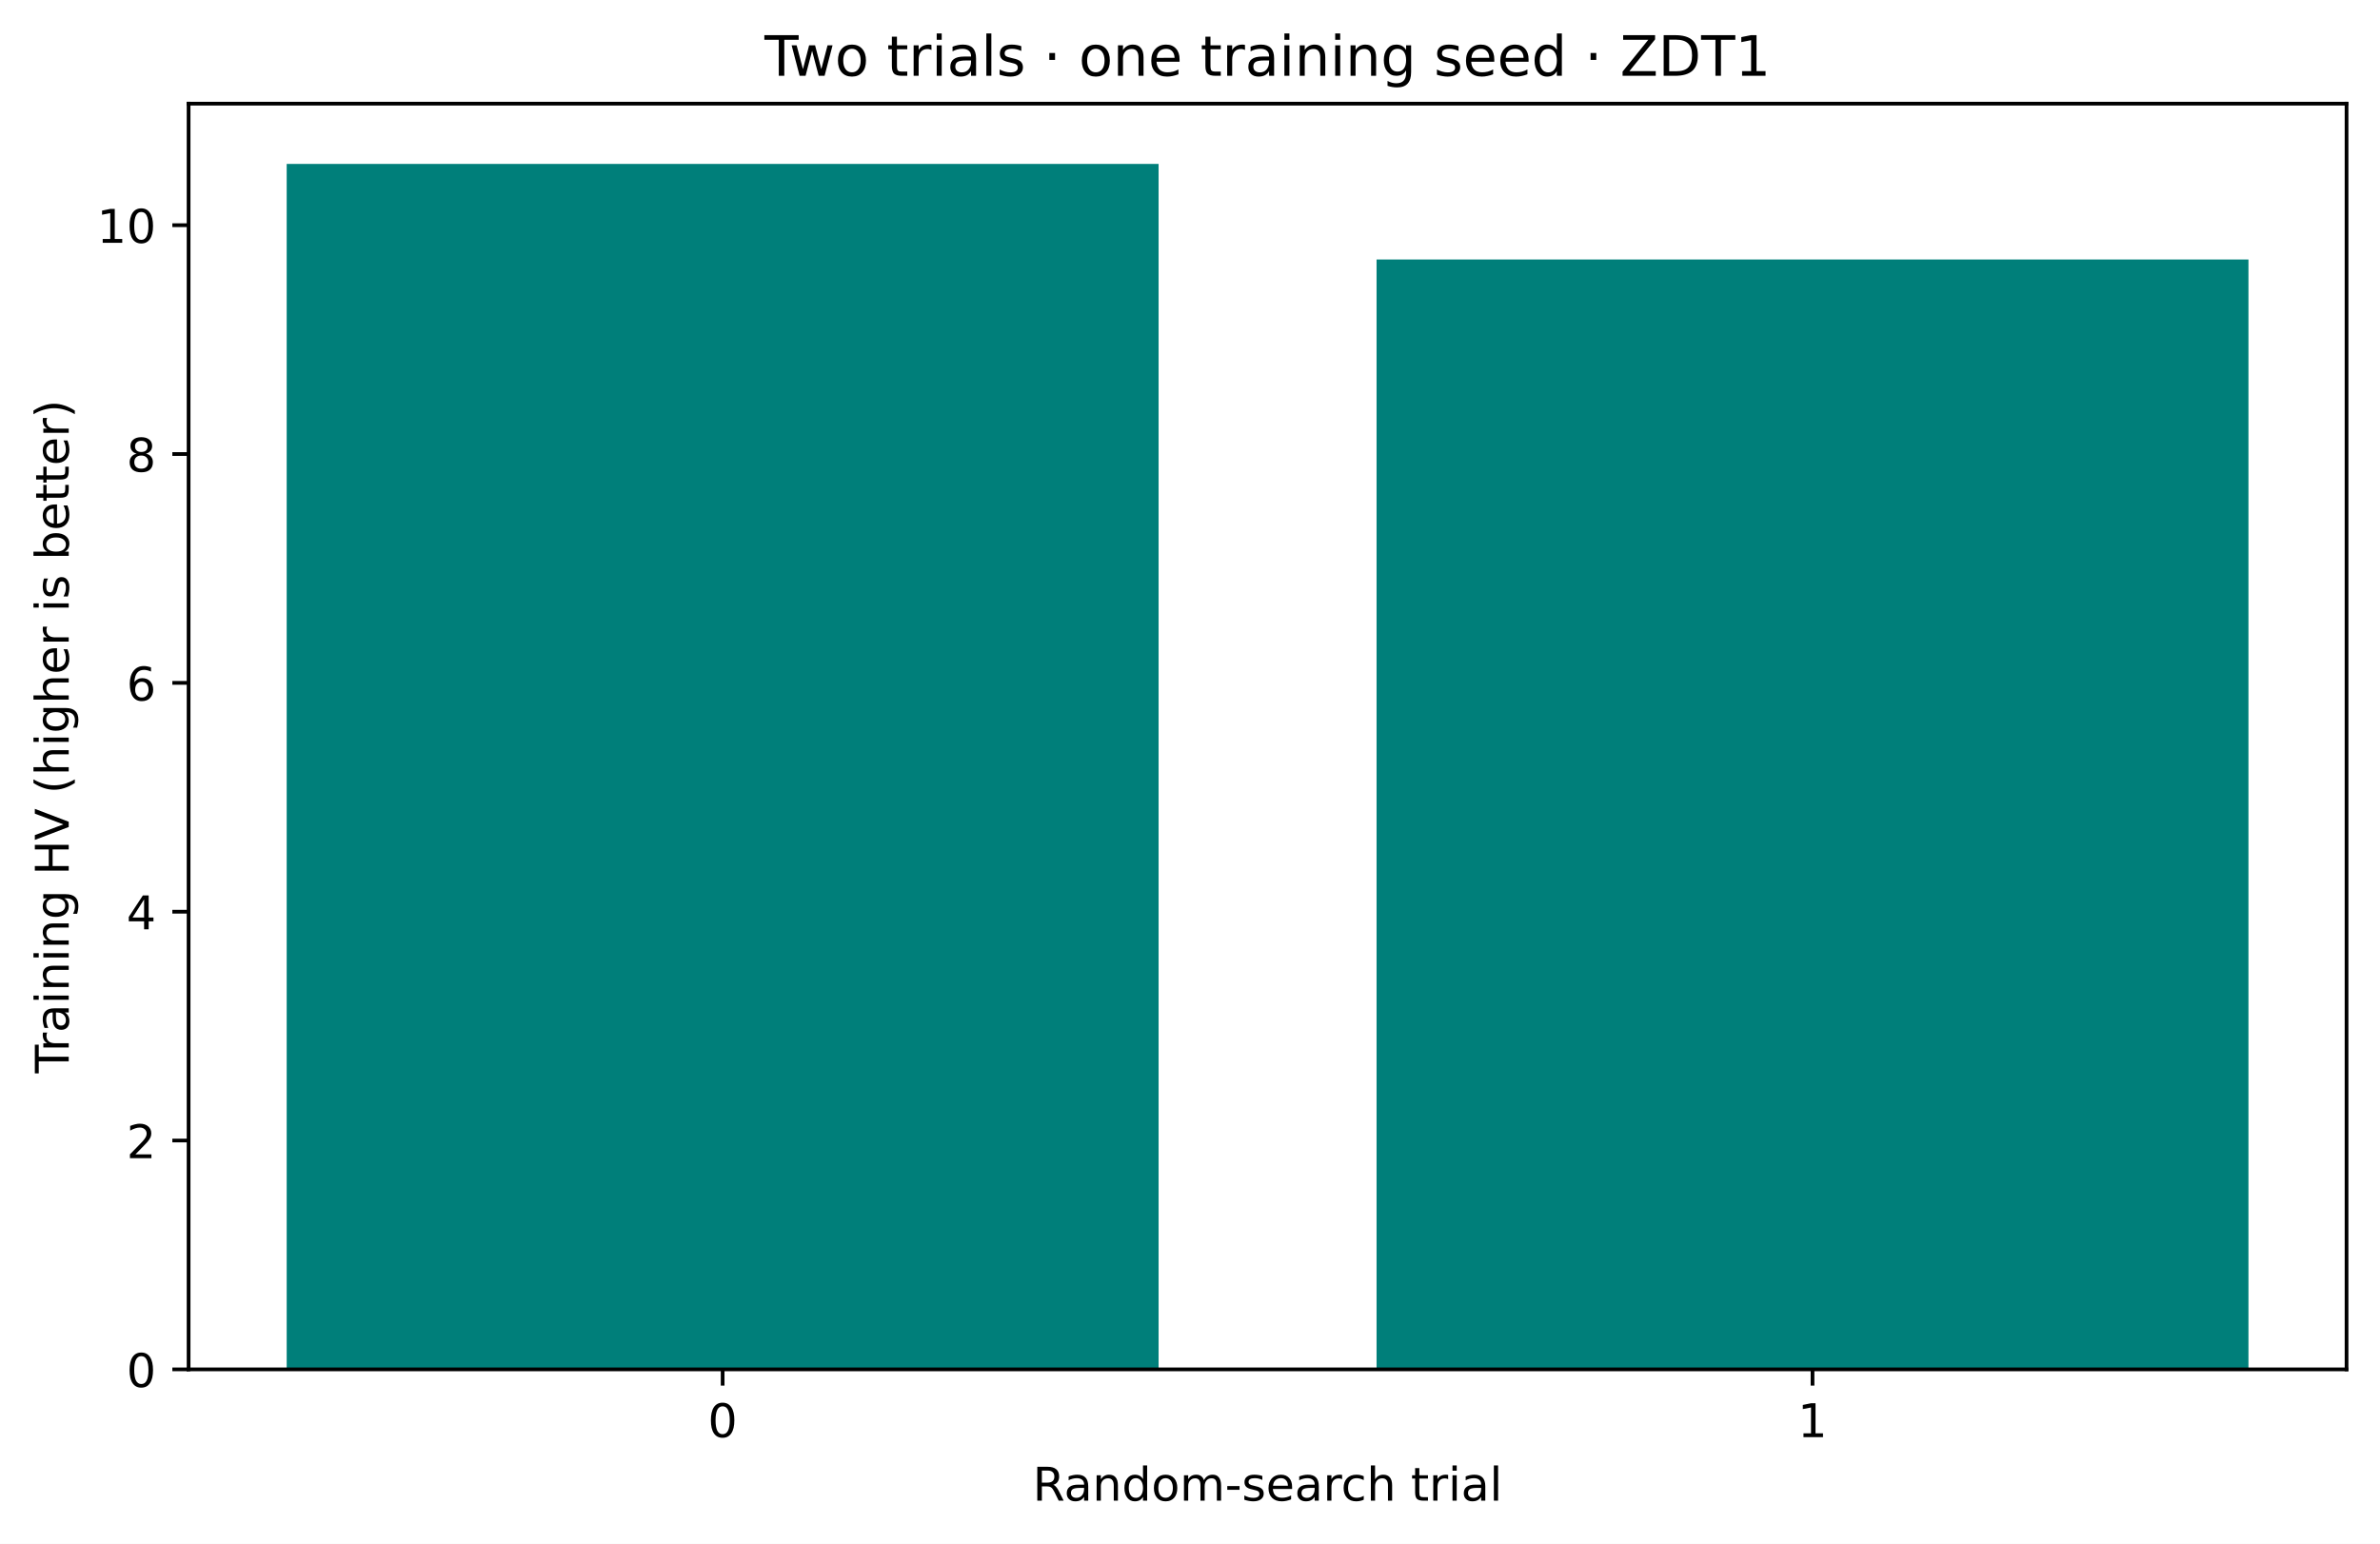
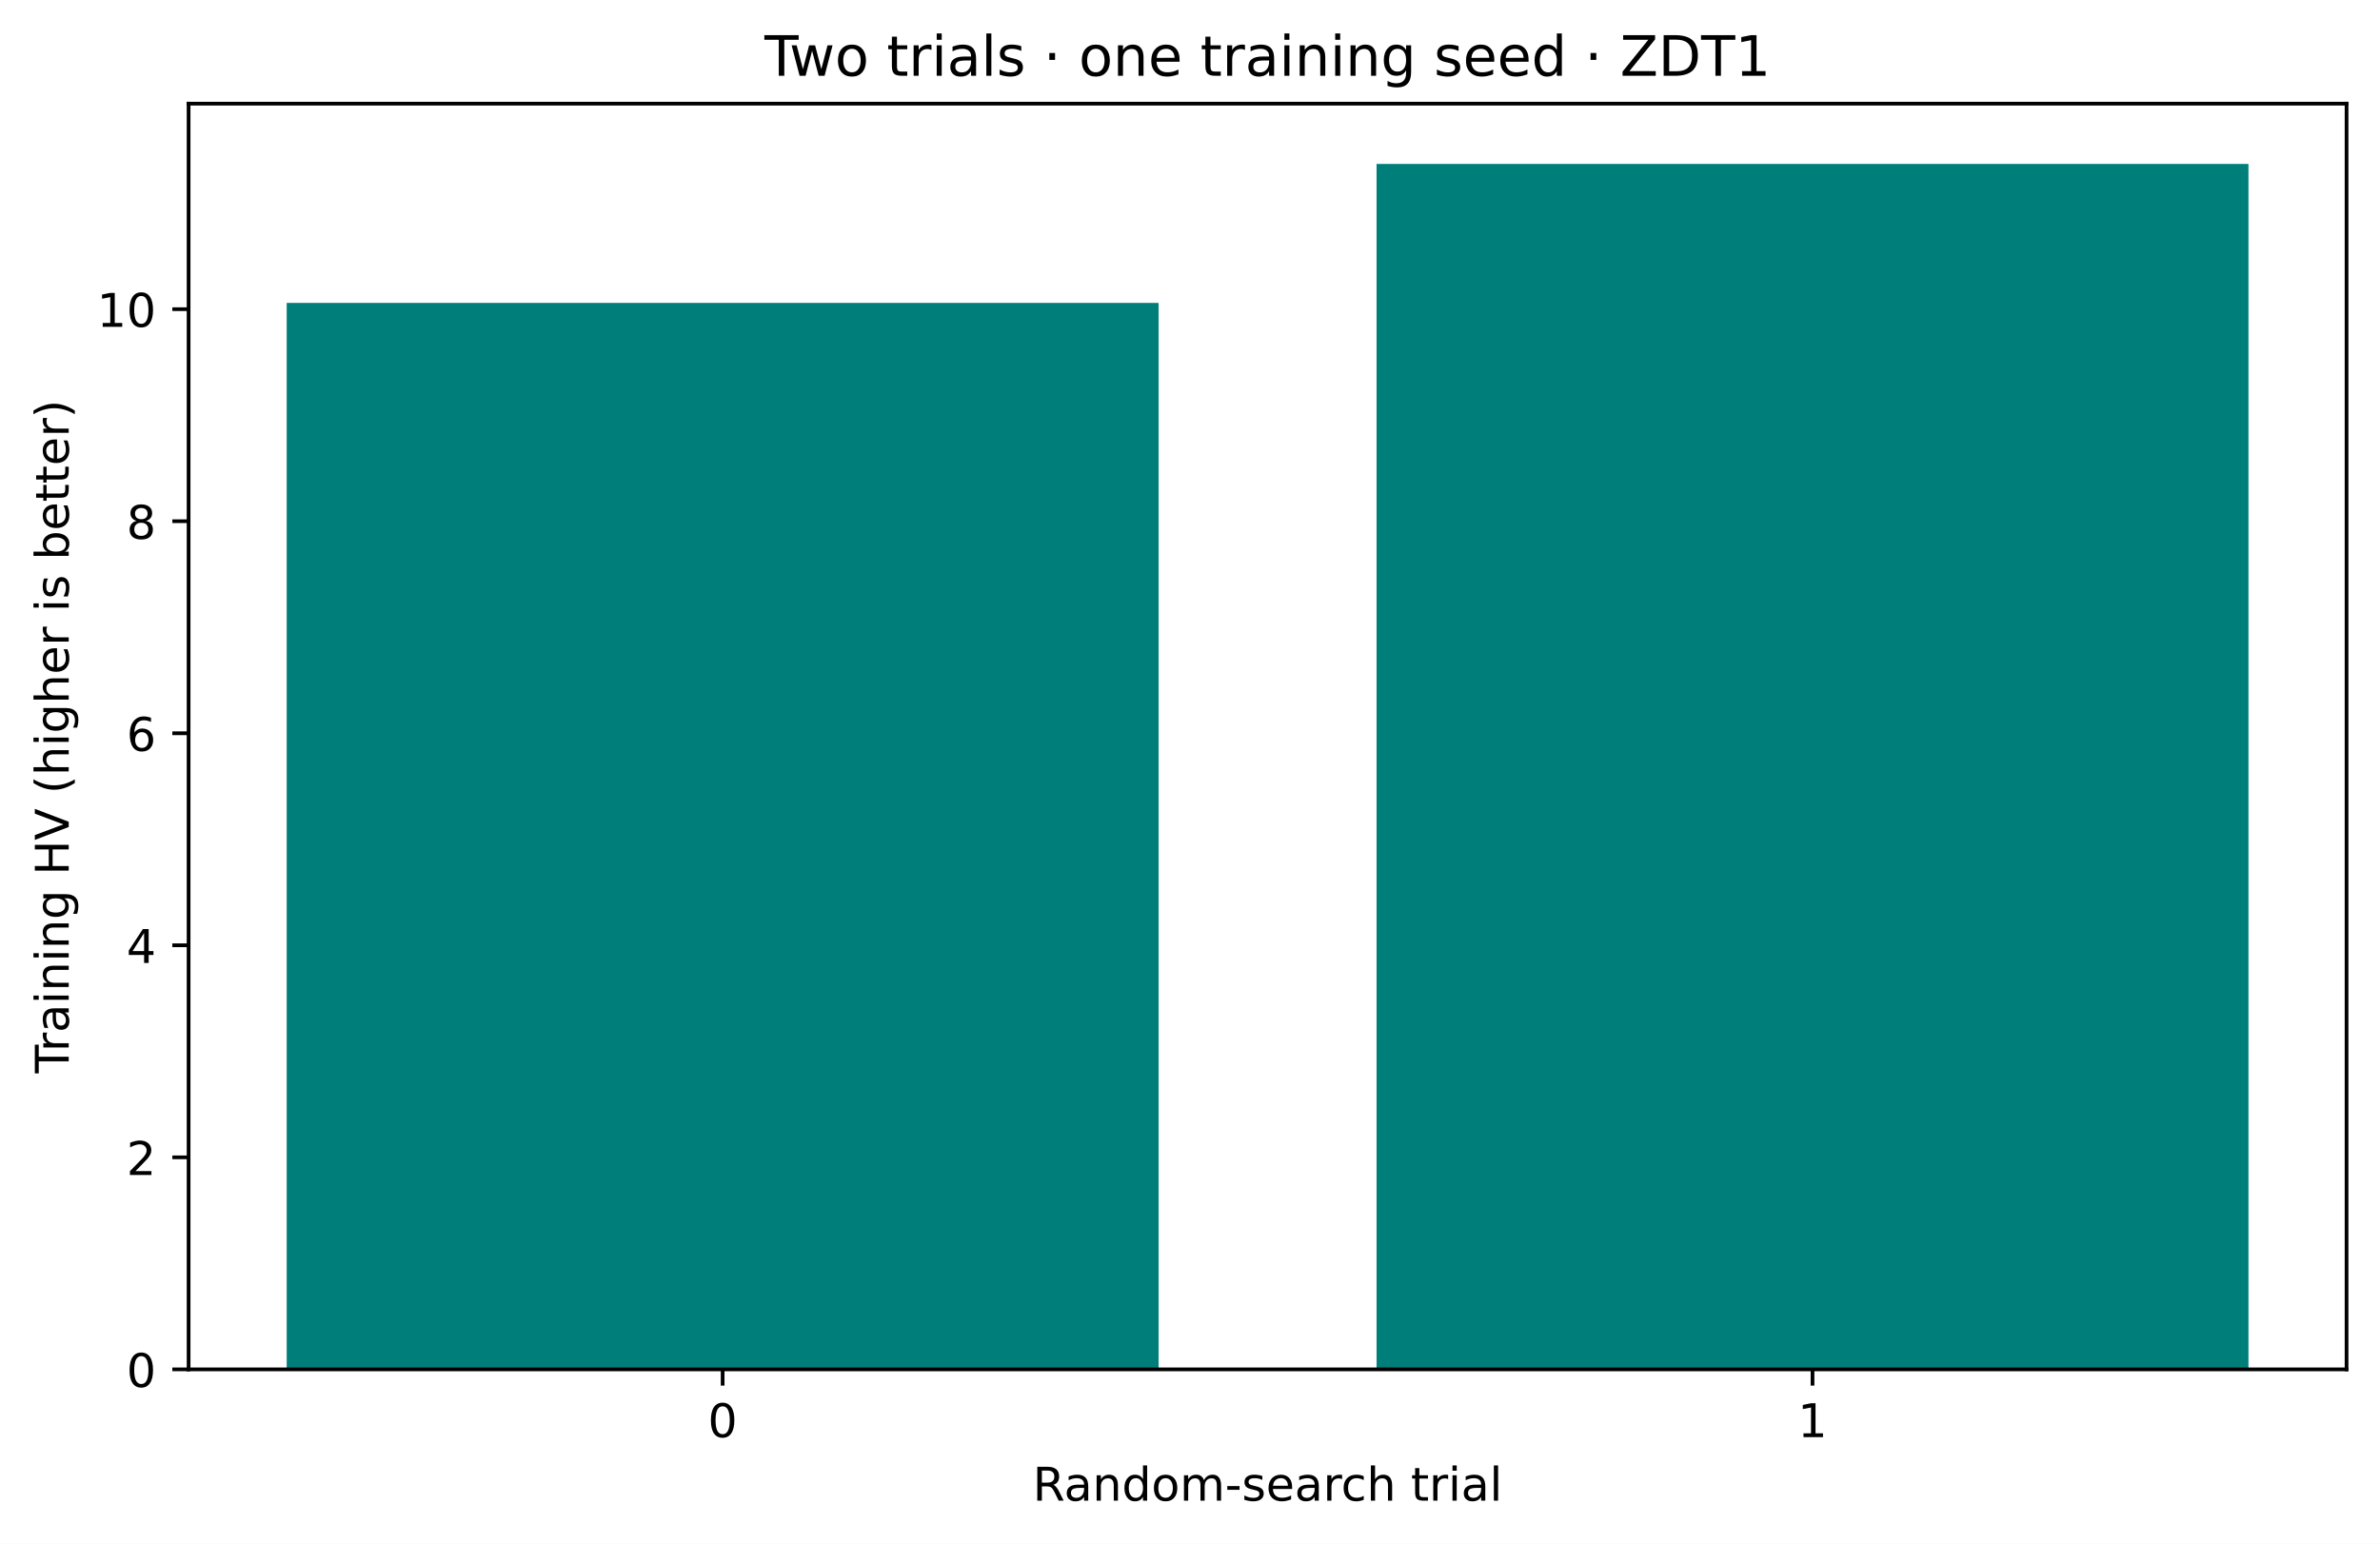
<svg xmlns="http://www.w3.org/2000/svg" xmlns:xlink="http://www.w3.org/1999/xlink" width="512.4pt" height="332.4pt" viewBox="0 0 512.4 332.4" version="1.1">
  <defs>
    <style type="text/css">*{stroke-linejoin: round; stroke-linecap: butt}</style>
  </defs>
  <g id="figure_1">
    <g id="patch_1">
      <path d="M 0 332.4 L 512.4 332.4 L 512.4 0 L 0 0 z " style="fill: #ffffff" />
    </g>
    <g id="axes_1">
      <g id="patch_2">
        <path d="M 40.603 294.843 L 505.2 294.843 L 505.2 22.318 L 40.603 22.318 z " style="fill: #ffffff" />
      </g>
      <g id="patch_3">
-         <path d="M 61.721 294.843 L 249.437 294.843 L 249.437 35.296 L 61.721 35.296 z " clip-path="url(#p210ea8523b)" style="fill: #007f7a" />
+         <path d="M 61.721 294.843 L 249.437 294.843 L 249.437 65.212 L 61.721 65.212 z " clip-path="url(#p210ea8523b)" style="fill: #007f7a" />
      </g>
      <g id="patch_4">
-         <path d="M 296.366 294.843 L 484.082 294.843 L 484.082 55.879 L 296.366 55.879 z " clip-path="url(#p210ea8523b)" style="fill: #007f7a" />
+         <path d="M 296.366 294.843 L 484.082 294.843 L 484.082 35.296 L 296.366 35.296 z " clip-path="url(#p210ea8523b)" style="fill: #007f7a" />
      </g>
      <g id="matplotlib.axis_1">
        <g id="xtick_1">
          <g id="line2d_1">
            <defs>
              <path id="m048185d247" d="M 0 0 L 0 3.5 " style="stroke: #000000; stroke-width: 0.8" />
            </defs>
            <g>
              <use xlink:href="#m048185d247" x="155.579" y="294.843" style="stroke: #000000; stroke-width: 0.8" />
            </g>
          </g>
          <g id="text_1">
            <text style="font-size: 10px; font-family: 'DejaVu Sans', 'Bitstream Vera Sans', 'Computer Modern Sans Serif', 'Lucida Grande', 'Verdana', 'Geneva', 'Lucid', 'Arial', 'Helvetica', 'Avant Garde', sans-serif; text-anchor: middle" x="155.579" y="309.442" transform="rotate(-0 155.579 309.4417)">0</text>
          </g>
        </g>
        <g id="xtick_2">
          <g id="line2d_2">
            <g>
              <use xlink:href="#m048185d247" x="390.224" y="294.843" style="stroke: #000000; stroke-width: 0.8" />
            </g>
          </g>
          <g id="text_2">
            <text style="font-size: 10px; font-family: 'DejaVu Sans', 'Bitstream Vera Sans', 'Computer Modern Sans Serif', 'Lucida Grande', 'Verdana', 'Geneva', 'Lucid', 'Arial', 'Helvetica', 'Avant Garde', sans-serif; text-anchor: middle" x="390.224" y="309.442" transform="rotate(-0 390.2236 309.4417)">1</text>
          </g>
        </g>
        <g id="text_3">
          <text style="font-size: 10px; font-family: 'DejaVu Sans', 'Bitstream Vera Sans', 'Computer Modern Sans Serif', 'Lucida Grande', 'Verdana', 'Geneva', 'Lucid', 'Arial', 'Helvetica', 'Avant Garde', sans-serif; text-anchor: middle" x="272.901" y="323.12" transform="rotate(-0 272.9013 323.1198)">Random-search trial</text>
        </g>
      </g>
      <g id="matplotlib.axis_2">
        <g id="ytick_1">
          <g id="line2d_3">
            <defs>
              <path id="m38a02dc776" d="M 0 0 L -3.5 0 " style="stroke: #000000; stroke-width: 0.8" />
            </defs>
            <g>
              <use xlink:href="#m38a02dc776" x="40.603" y="294.843" style="stroke: #000000; stroke-width: 0.8" />
            </g>
          </g>
          <g id="text_4">
            <text style="font-size: 10px; font-family: 'DejaVu Sans', 'Bitstream Vera Sans', 'Computer Modern Sans Serif', 'Lucida Grande', 'Verdana', 'Geneva', 'Lucid', 'Arial', 'Helvetica', 'Avant Garde', sans-serif; text-anchor: end" x="33.603" y="298.642" transform="rotate(-0 33.60312 298.6425)">0</text>
          </g>
        </g>
        <g id="ytick_2">
          <g id="line2d_4">
            <g>
-               <use xlink:href="#m38a02dc776" x="40.603" y="245.572" style="stroke: #000000; stroke-width: 0.8" />
+               <use xlink:href="#m38a02dc776" x="40.603" y="249.188" style="stroke: #000000; stroke-width: 0.8" />
            </g>
          </g>
          <g id="text_5">
-             <text style="font-size: 10px; font-family: 'DejaVu Sans', 'Bitstream Vera Sans', 'Computer Modern Sans Serif', 'Lucida Grande', 'Verdana', 'Geneva', 'Lucid', 'Arial', 'Helvetica', 'Avant Garde', sans-serif; text-anchor: end" x="33.603" y="249.371" transform="rotate(-0 33.60312 249.3712)">2</text>
+             <text style="font-size: 10px; font-family: 'DejaVu Sans', 'Bitstream Vera Sans', 'Computer Modern Sans Serif', 'Lucida Grande', 'Verdana', 'Geneva', 'Lucid', 'Arial', 'Helvetica', 'Avant Garde', sans-serif; text-anchor: end" x="33.603" y="252.988" transform="rotate(-0 33.60312 252.9877)">2</text>
          </g>
        </g>
        <g id="ytick_3">
          <g id="line2d_5">
            <g>
-               <use xlink:href="#m38a02dc776" x="40.603" y="196.301" style="stroke: #000000; stroke-width: 0.8" />
+               <use xlink:href="#m38a02dc776" x="40.603" y="203.534" style="stroke: #000000; stroke-width: 0.8" />
            </g>
          </g>
          <g id="text_6">
-             <text style="font-size: 10px; font-family: 'DejaVu Sans', 'Bitstream Vera Sans', 'Computer Modern Sans Serif', 'Lucida Grande', 'Verdana', 'Geneva', 'Lucid', 'Arial', 'Helvetica', 'Avant Garde', sans-serif; text-anchor: end" x="33.603" y="200.1" transform="rotate(-0 33.60312 200.0998)">4</text>
+             <text style="font-size: 10px; font-family: 'DejaVu Sans', 'Bitstream Vera Sans', 'Computer Modern Sans Serif', 'Lucida Grande', 'Verdana', 'Geneva', 'Lucid', 'Arial', 'Helvetica', 'Avant Garde', sans-serif; text-anchor: end" x="33.603" y="207.333" transform="rotate(-0 33.60312 207.3329)">4</text>
          </g>
        </g>
        <g id="ytick_4">
          <g id="line2d_6">
            <g>
-               <use xlink:href="#m38a02dc776" x="40.603" y="147.029" style="stroke: #000000; stroke-width: 0.8" />
+               <use xlink:href="#m38a02dc776" x="40.603" y="157.879" style="stroke: #000000; stroke-width: 0.8" />
            </g>
          </g>
          <g id="text_7">
-             <text style="font-size: 10px; font-family: 'DejaVu Sans', 'Bitstream Vera Sans', 'Computer Modern Sans Serif', 'Lucida Grande', 'Verdana', 'Geneva', 'Lucid', 'Arial', 'Helvetica', 'Avant Garde', sans-serif; text-anchor: end" x="33.603" y="150.829" transform="rotate(-0 33.60312 150.8285)">6</text>
+             <text style="font-size: 10px; font-family: 'DejaVu Sans', 'Bitstream Vera Sans', 'Computer Modern Sans Serif', 'Lucida Grande', 'Verdana', 'Geneva', 'Lucid', 'Arial', 'Helvetica', 'Avant Garde', sans-serif; text-anchor: end" x="33.603" y="161.678" transform="rotate(-0 33.60312 161.6781)">6</text>
          </g>
        </g>
        <g id="ytick_5">
          <g id="line2d_7">
            <g>
-               <use xlink:href="#m38a02dc776" x="40.603" y="97.758" style="stroke: #000000; stroke-width: 0.8" />
+               <use xlink:href="#m38a02dc776" x="40.603" y="112.224" style="stroke: #000000; stroke-width: 0.8" />
            </g>
          </g>
          <g id="text_8">
-             <text style="font-size: 10px; font-family: 'DejaVu Sans', 'Bitstream Vera Sans', 'Computer Modern Sans Serif', 'Lucida Grande', 'Verdana', 'Geneva', 'Lucid', 'Arial', 'Helvetica', 'Avant Garde', sans-serif; text-anchor: end" x="33.603" y="101.557" transform="rotate(-0 33.60312 101.5572)">8</text>
+             <text style="font-size: 10px; font-family: 'DejaVu Sans', 'Bitstream Vera Sans', 'Computer Modern Sans Serif', 'Lucida Grande', 'Verdana', 'Geneva', 'Lucid', 'Arial', 'Helvetica', 'Avant Garde', sans-serif; text-anchor: end" x="33.603" y="116.023" transform="rotate(-0 33.60312 116.0233)">8</text>
          </g>
        </g>
        <g id="ytick_6">
          <g id="line2d_8">
            <g>
-               <use xlink:href="#m38a02dc776" x="40.603" y="48.487" style="stroke: #000000; stroke-width: 0.8" />
+               <use xlink:href="#m38a02dc776" x="40.603" y="66.569" style="stroke: #000000; stroke-width: 0.8" />
            </g>
          </g>
          <g id="text_9">
-             <text style="font-size: 10px; font-family: 'DejaVu Sans', 'Bitstream Vera Sans', 'Computer Modern Sans Serif', 'Lucida Grande', 'Verdana', 'Geneva', 'Lucid', 'Arial', 'Helvetica', 'Avant Garde', sans-serif; text-anchor: end" x="33.603" y="52.286" transform="rotate(-0 33.60312 52.28589)">10</text>
+             <text style="font-size: 10px; font-family: 'DejaVu Sans', 'Bitstream Vera Sans', 'Computer Modern Sans Serif', 'Lucida Grande', 'Verdana', 'Geneva', 'Lucid', 'Arial', 'Helvetica', 'Avant Garde', sans-serif; text-anchor: end" x="33.603" y="70.368" transform="rotate(-0 33.60312 70.36847)">10</text>
          </g>
        </g>
        <g id="text_10">
          <text style="font-size: 10px; font-family: 'DejaVu Sans', 'Bitstream Vera Sans', 'Computer Modern Sans Serif', 'Lucida Grande', 'Verdana', 'Geneva', 'Lucid', 'Arial', 'Helvetica', 'Avant Garde', sans-serif; text-anchor: middle" x="14.798" y="158.581" transform="rotate(-90 14.79844 158.5807)">Training HV (higher is better)</text>
        </g>
      </g>
      <g id="patch_5">
        <path d="M 40.603 294.843 L 40.603 22.318 " style="fill: none; stroke: #000000; stroke-width: 0.8; stroke-linejoin: miter; stroke-linecap: square" />
      </g>
      <g id="patch_6">
        <path d="M 505.2 294.843 L 505.2 22.318 " style="fill: none; stroke: #000000; stroke-width: 0.8; stroke-linejoin: miter; stroke-linecap: square" />
      </g>
      <g id="patch_7">
        <path d="M 40.603 294.843 L 505.2 294.843 " style="fill: none; stroke: #000000; stroke-width: 0.8; stroke-linejoin: miter; stroke-linecap: square" />
      </g>
      <g id="patch_8">
        <path d="M 40.603 22.318 L 505.2 22.318 " style="fill: none; stroke: #000000; stroke-width: 0.8; stroke-linejoin: miter; stroke-linecap: square" />
      </g>
      <g id="text_11">
        <text style="font-size: 12px; font-family: 'DejaVu Sans', 'Bitstream Vera Sans', 'Computer Modern Sans Serif', 'Lucida Grande', 'Verdana', 'Geneva', 'Lucid', 'Arial', 'Helvetica', 'Avant Garde', sans-serif; text-anchor: middle" x="272.901" y="16.318" transform="rotate(-0 272.9013 16.31812)">Two trials · one training seed · ZDT1</text>
      </g>
    </g>
  </g>
  <defs>
    <clipPath id="p210ea8523b">
      <rect x="40.603" y="22.318" width="464.596" height="272.525" />
    </clipPath>
  </defs>
</svg>
